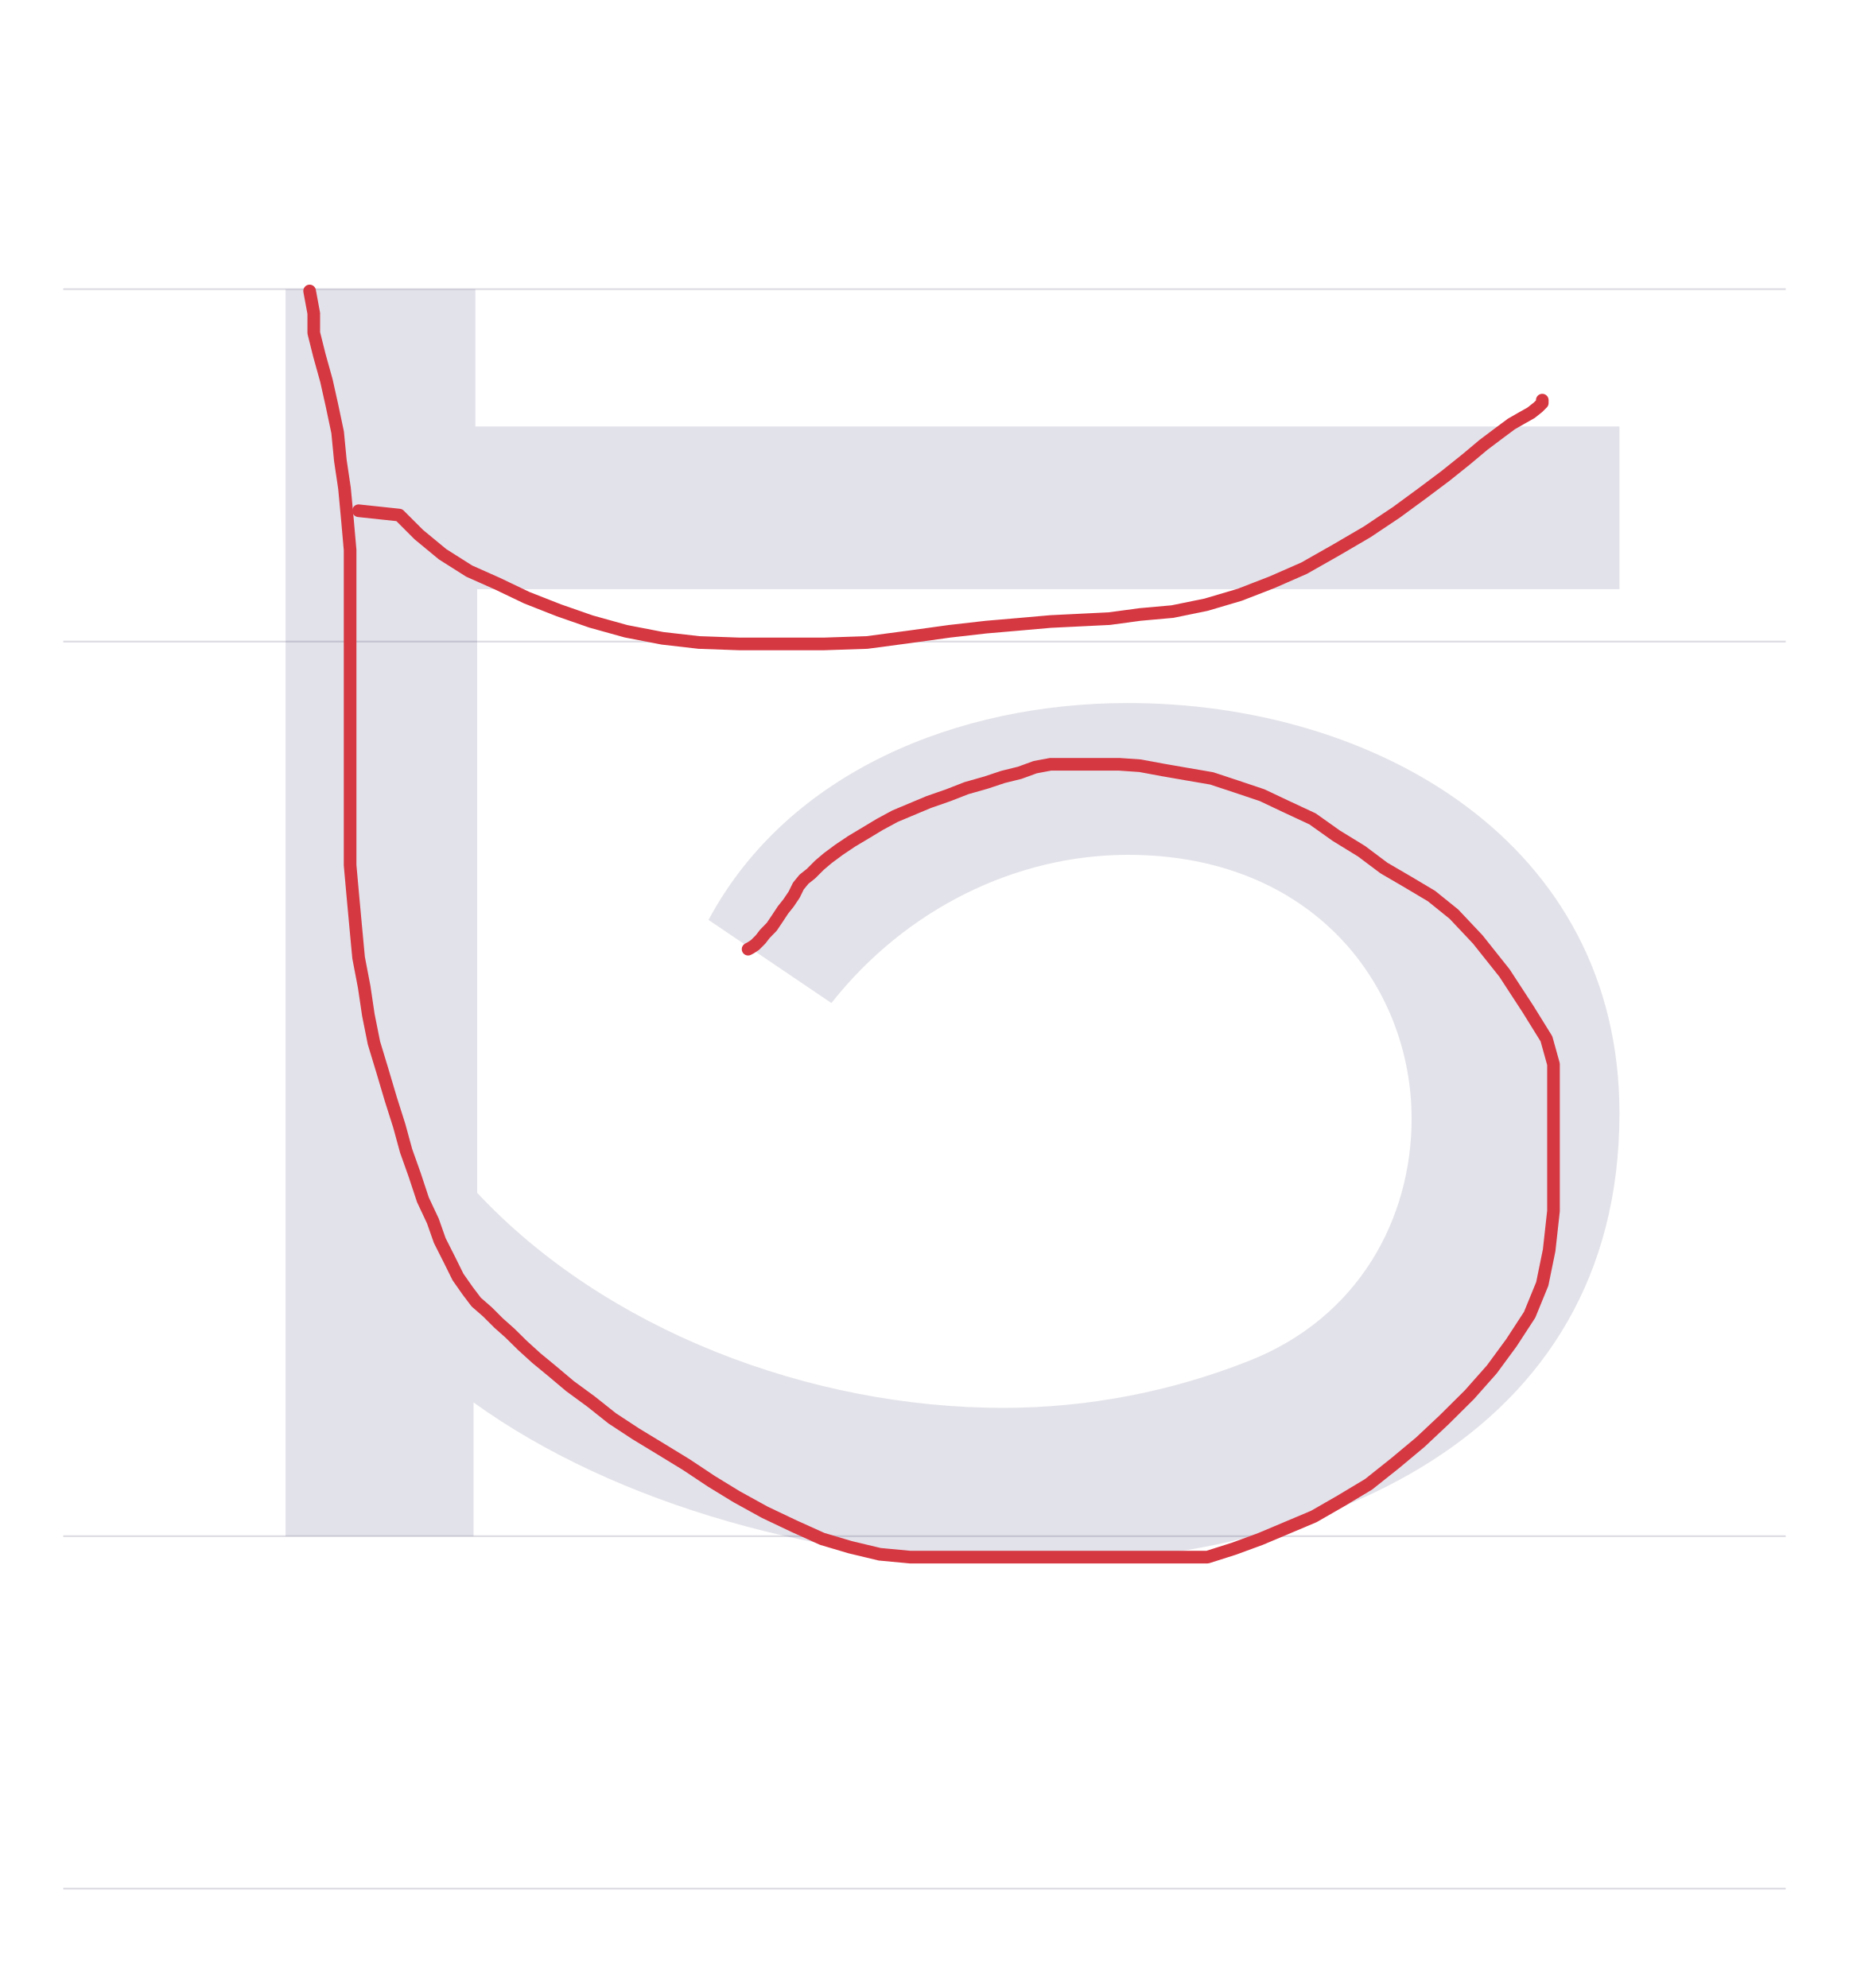
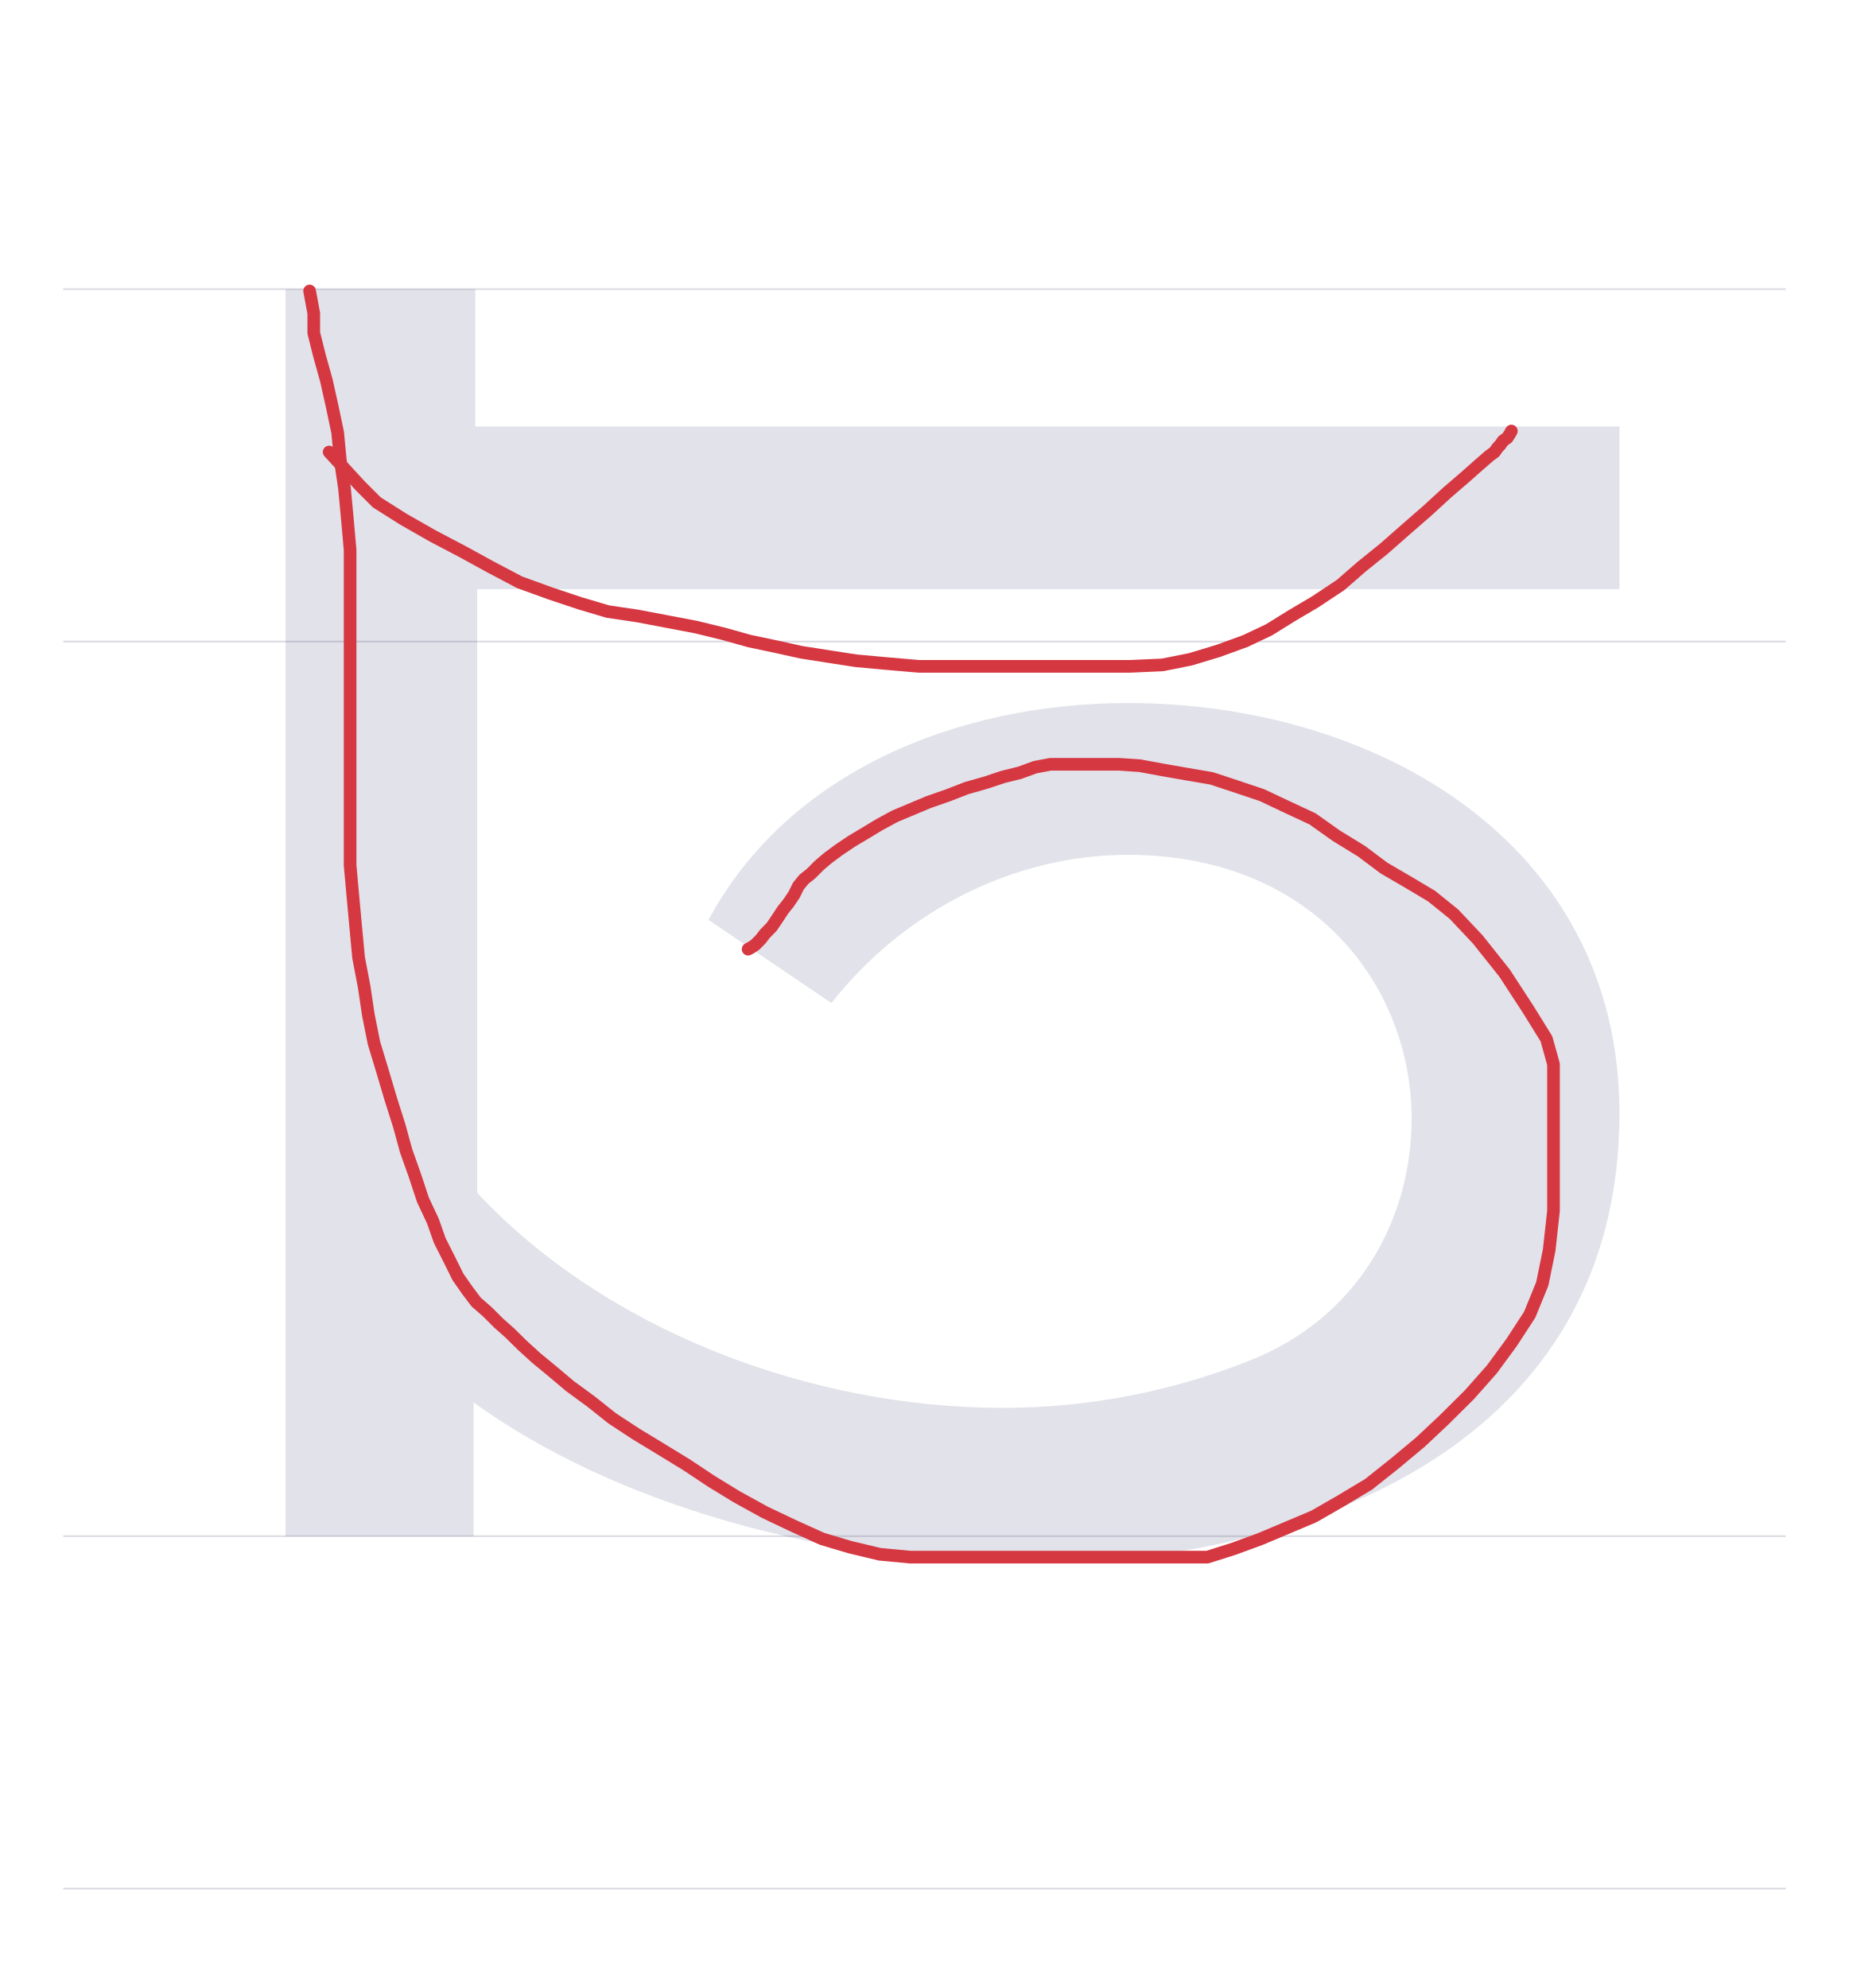
<svg xmlns="http://www.w3.org/2000/svg" viewBox="0 0 1023 1100">
  <rect width="100%" height="100%" fill="white" />
  <path d="M35 850H988" stroke="#dedde4" fill="none" />
  <path d="M35 355H988" stroke="#dedde4" fill="none" />
  <path d="M35 160H988" stroke="#dedde4" fill="none" />
  <path d="M35 1045H988" stroke="#dedde4" fill="none" />
  <path d="M524 461C430 461 336 423 292 341L360 295C401 347 462 377 524 377C627 377 681 304 681 231C681 176 652 121 591 97C548 80 502 71 455 71C348 71 235 114 164 190V524H796V614H163V690H58V0H162V74C241 17 357 -15 468 -15C628 -15 796 53 796 234C796 384 661 461 524 461Z" fill="#08084d" opacity=".12" transform="translate(100.0 850) scale(1 -1)" />
  <path d="M171.3,161L173.6,173.4L173.6,184.2L176.7,196.6L180.6,210.6L183.7,224.5L186.8,239.2L188.3,254.7L190.6,270.2L192.2,287.3L193.7,304.3L193.7,322.2L193.7,340L193.7,358.6L193.7,376.4L193.7,394.2L193.7,411.3L193.7,428.3L193.7,444.6L193.7,461.7L193.7,478.7L195.3,496.5L196.8,512.8L198.4,529.9L201.5,546.1L203.8,561.6L206.9,577.1L211.6,592.6L216.2,608.1L220.9,622.9L224.7,636.8L229.4,650L234,663.9L239.5,675.6L243.3,686.4L248.8,697.3L253.4,706.6L258.8,714.3L263.5,720.5L269.7,725.9L275.9,732.1L282.1,737.6L289.1,744.5L296.8,751.5L305.3,758.5L315.4,767L327,775.5L338.7,784.8L351.8,793.4L365.8,801.9L379.7,810.4L393.7,819.7L407.6,828.2L423.2,836.8L439.4,844.5L454.9,851.5L470.4,856.1L486.7,860L503.7,861.6L520.8,861.6L537.1,861.6L554.1,861.6L570.4,861.6L586.7,861.6L602.9,861.6L620,861.6L637.1,861.6L652.5,861.6L668,861.6L682.8,856.9L697.5,851.5L712.2,845.3L726.9,839.1L741.7,830.6L757.2,821.3L771.9,809.6L785.8,798L799,785.6L813,771.7L825.4,757.7L836.2,743L846.3,727.5L853.3,710.4L857.1,691.8L859.5,670.1L859.5,646.9L859.5,627.5L859.5,611.2L859.5,599.6L859.5,588.8L855.6,574.8L845.5,558.5L832.4,538.4L817.6,519.8L804.4,505.8L792,495.8L778.9,488L765.7,480.3L753.3,471L739.3,462.4L726.2,453.1L711.4,446.2L698.3,440L684.3,435.3L670.4,430.7L656.4,428.3L643.2,426L630.8,423.7L619.2,422.9L608.4,422.9L599.1,422.9L589.8,422.9L581.2,422.9L572.7,424.5L564.2,427.6L554.9,429.9L545.6,433L534.7,436.1L524.7,440L513.8,443.8L504.5,447.7L495.2,451.6L486.7,456.2L478.9,460.9L471.2,465.5L464.2,470.2L458,474.8L453.4,478.7L448.7,483.4L444.8,486.5L441.7,490.3L439.4,495L436.3,499.6L433.2,503.5L430.1,508.2L427,512.8L423.2,516.7L420.8,519.8L417.7,522.9L415.4,524.4L413.9,525.2" fill="none" stroke="#d63842" stroke-width="7" stroke-linecap="round" stroke-linejoin="round" />
-   <path d="M198.4,282.6L220.9,285L231.7,295.8L244.9,306.7L259.6,316L275.1,322.9L291.4,330.7L309.2,337.7L327,343.9L346.4,349.3L366.6,353.2L386.7,355.5L409.2,356.3L432.4,356.3L455.7,356.3L479.7,355.5L503,352.4L525.4,349.3L545.6,347L564.2,345.4L581.2,343.9L597.5,343.1L613.8,342.3L630.8,340L648.7,338.4L667.3,334.6L685.9,329.1L703.7,322.2L721.5,314.4L739.3,304.3L756.4,294.3L772.7,283.4L787.4,272.6L799.8,263.3L811.4,254L820.7,246.2L830,239.2L836.2,234.6L841.6,231.5L847.1,228.4L851,225.3L853.3,223L853.3,221.4" fill="none" stroke="#d63842" stroke-width="7" stroke-linecap="round" stroke-linejoin="round" />
+   <path d="M182.1,250.1L199.2,268.7L208.5,278L223.2,287.3L239.5,296.6L255.7,305.1L271.2,313.6L287.5,322.2L304.6,328.4L320.8,333.8L336.3,338.4L352.6,340.8L368.9,343.9L385.2,347L400.7,350.8L414.6,354.7L429.3,357.8L443.3,360.9L458,363.2L473.5,365.6L489.8,367.1L508.4,368.7L527,368.7L547.9,368.7L567.3,368.7L586.7,368.7L606.8,368.7L625.4,368.7L643.2,367.9L658.7,364.8L674.2,360.1L689,354.7L702.1,348.5L714.5,340.8L727.7,333L741.7,323.7L753.3,313.6L765.7,303.6L778.1,292.7L789.7,282.6L800.6,272.6L810.6,264L818.4,257.1L823.8,252.4L826.9,250.1L828.5,247.8L830,246.2L831.6,243.9L833.9,242.3L835.4,240L836.2,238.5" fill="none" stroke="#d63842" stroke-width="7" stroke-linecap="round" stroke-linejoin="round" />
</svg>
